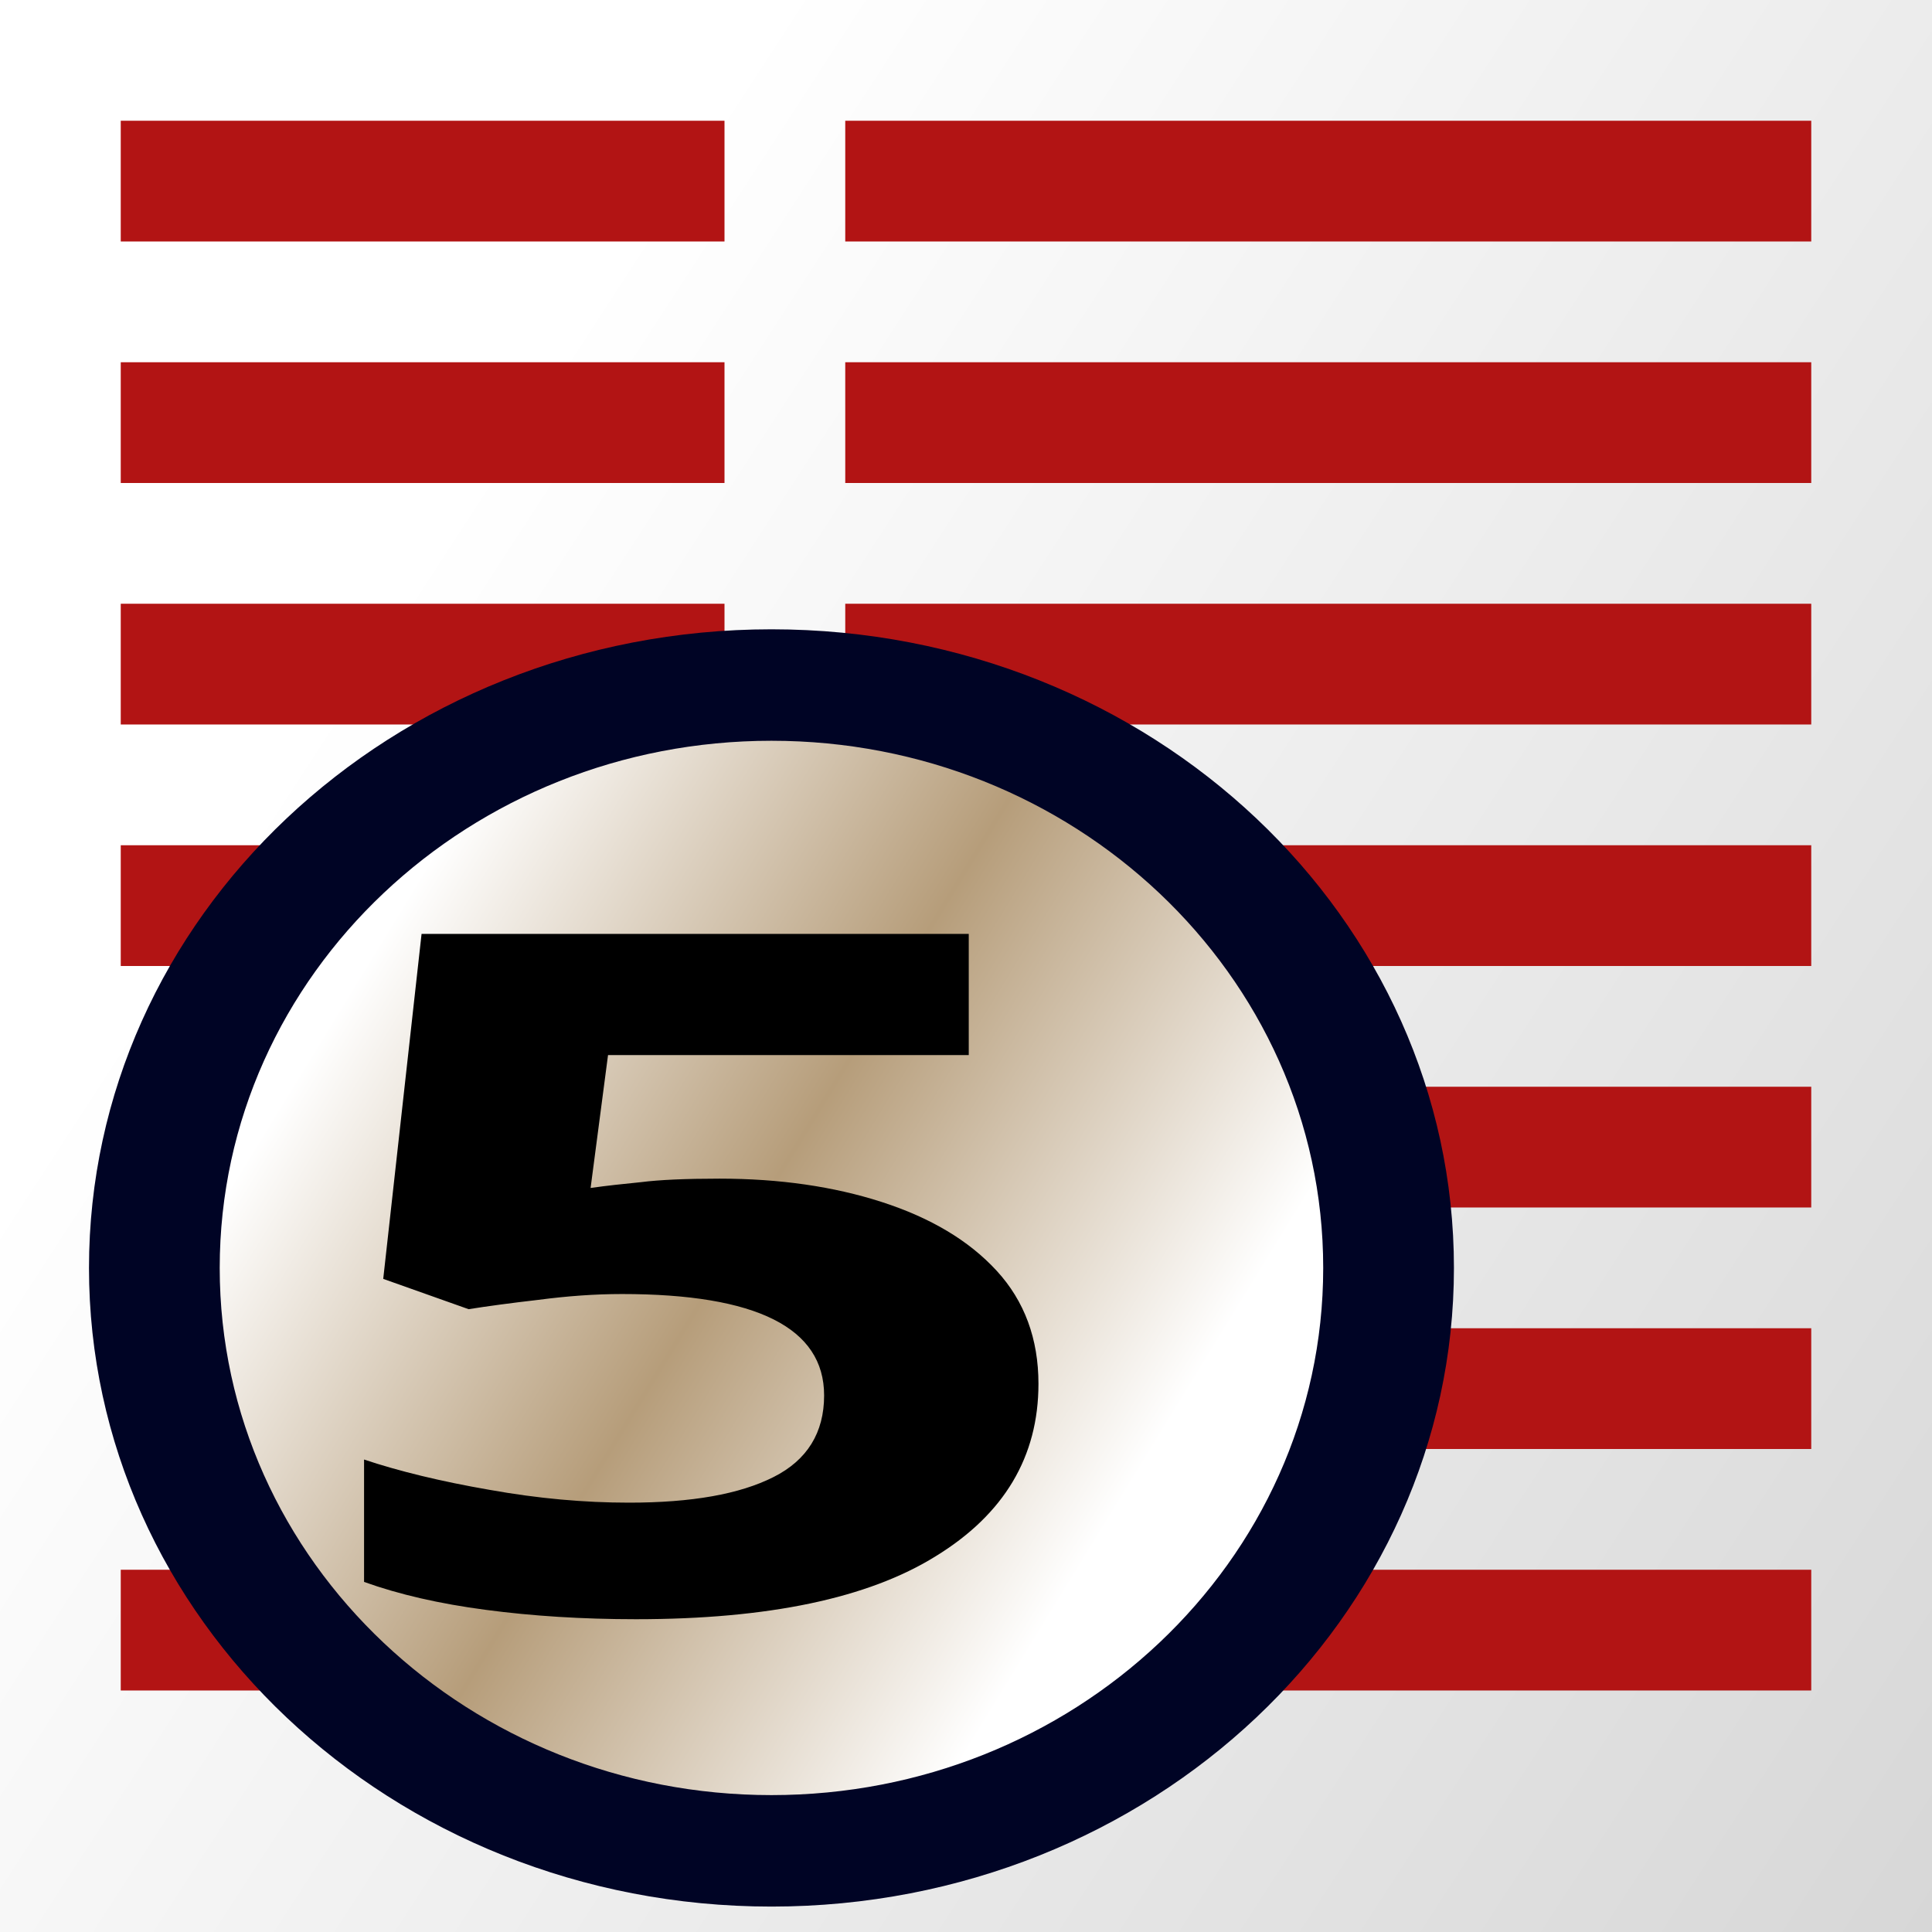
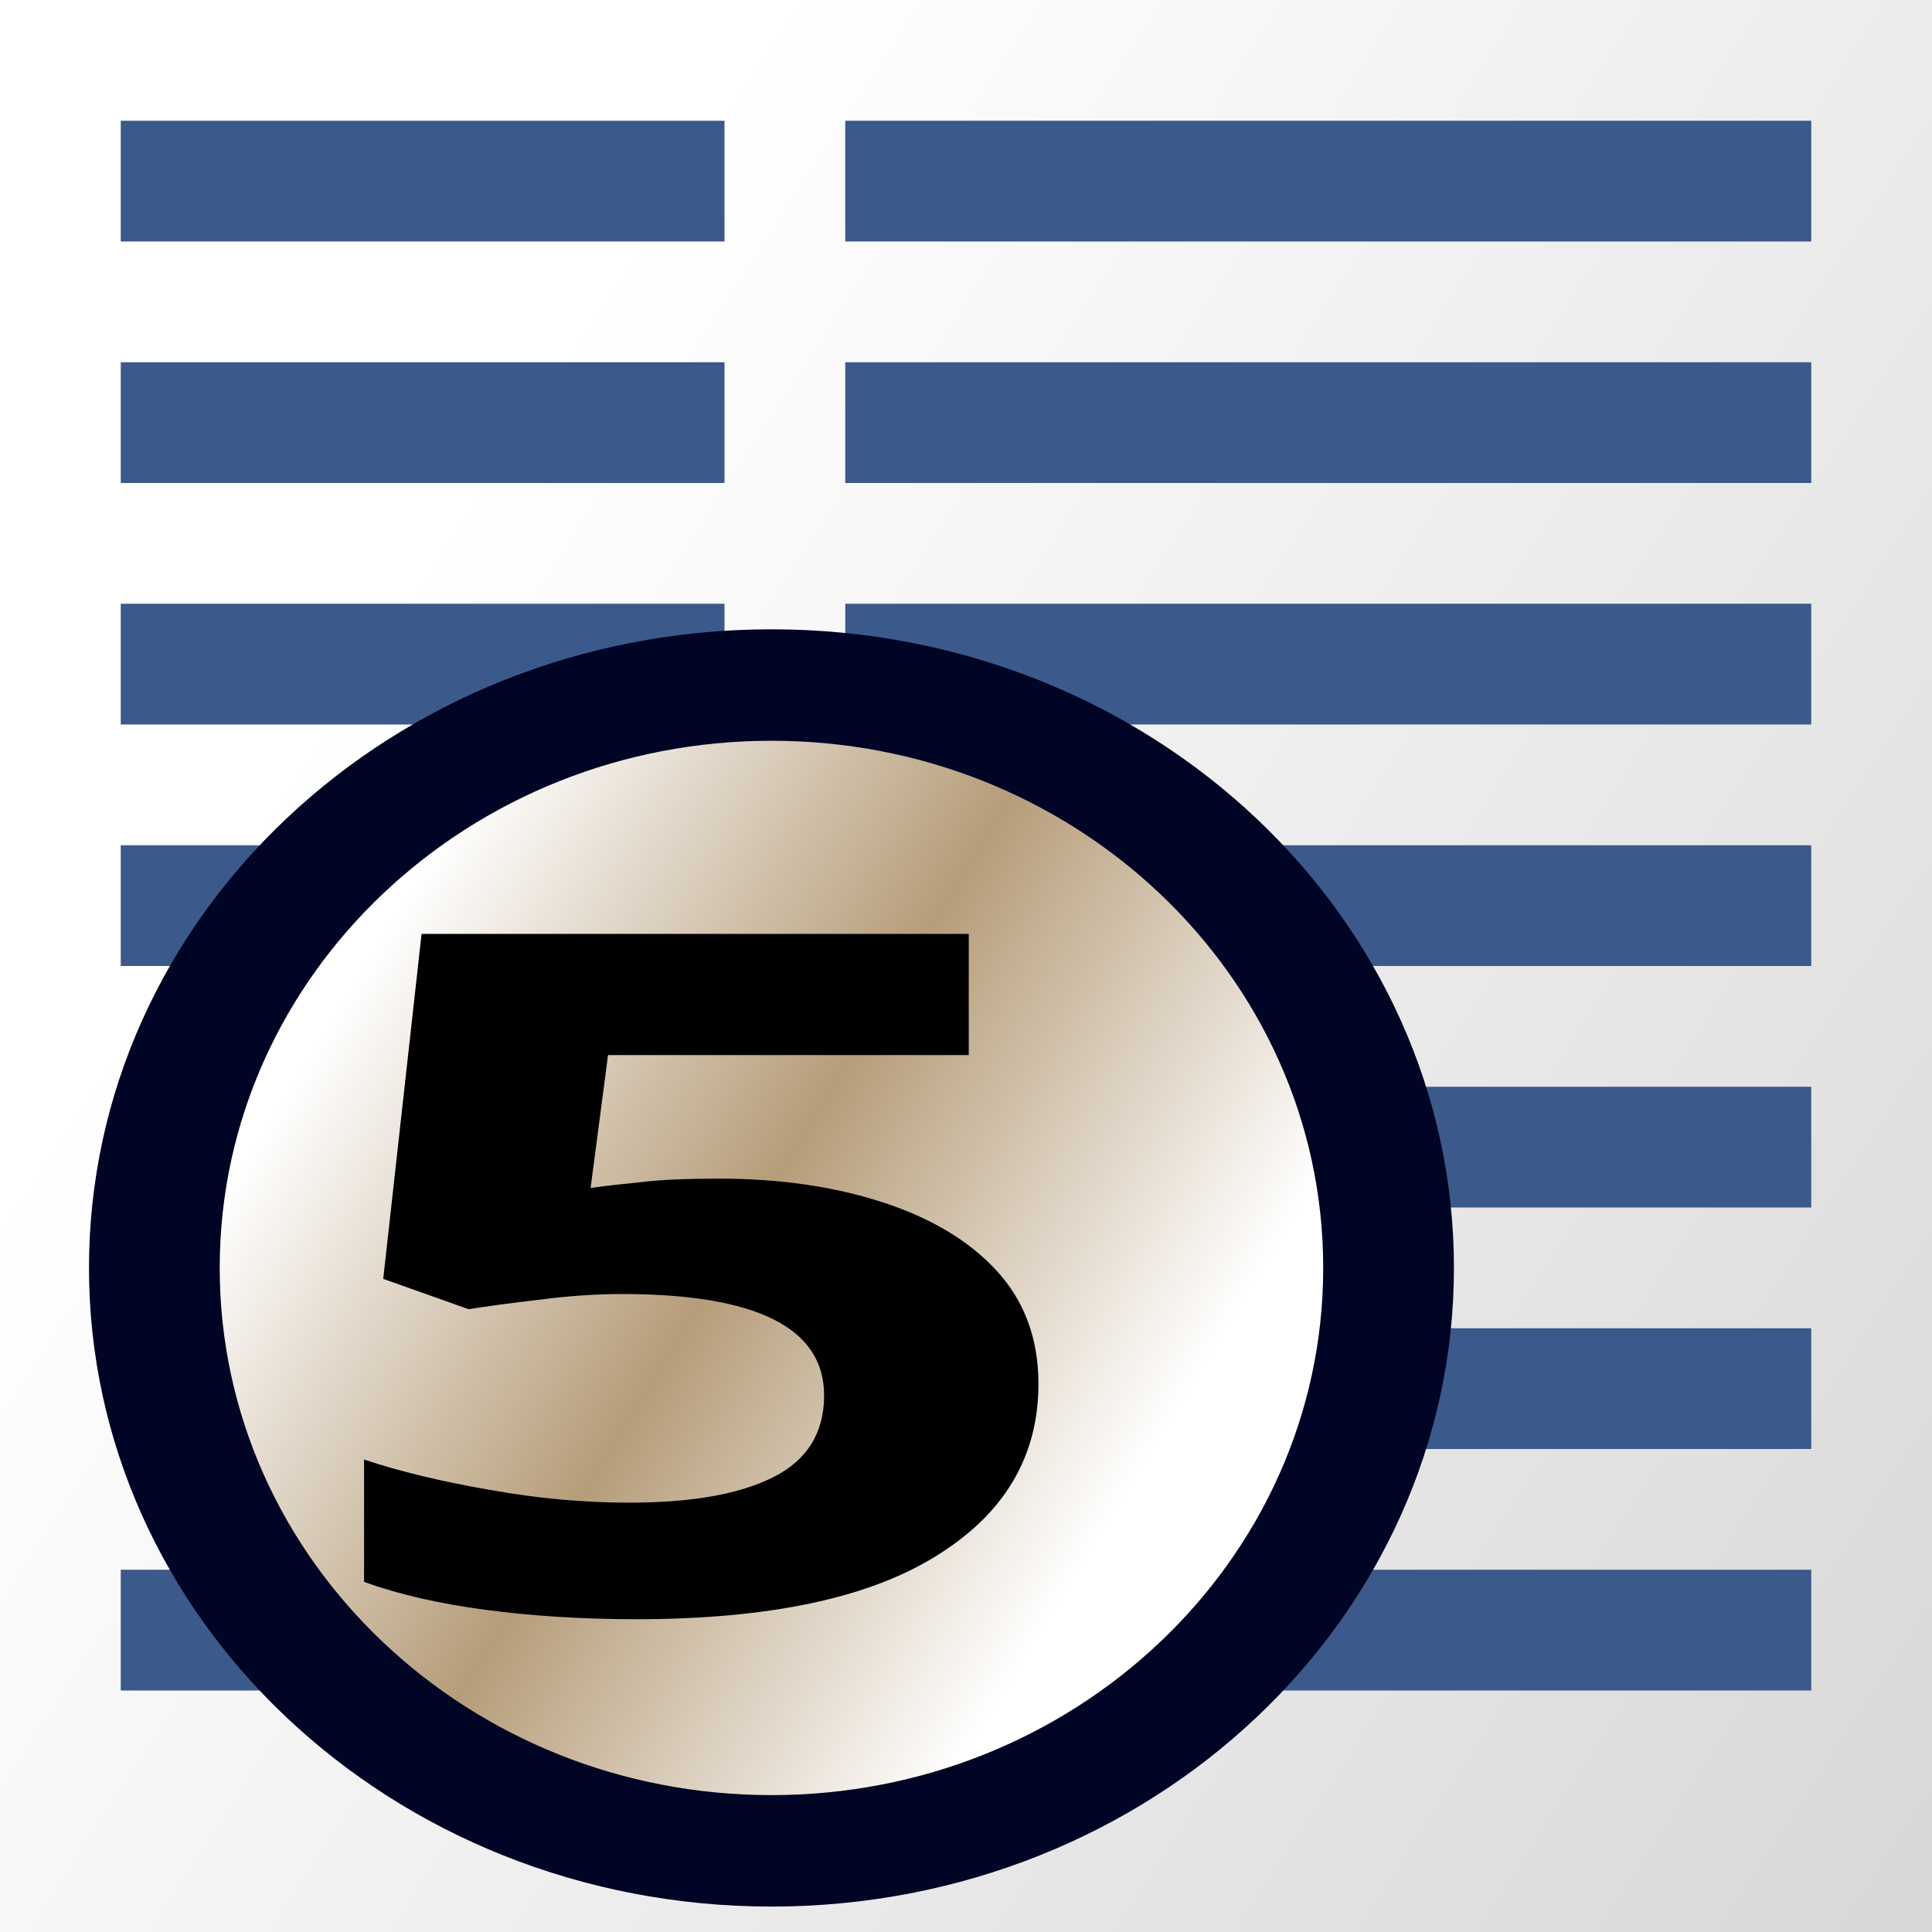
<svg xmlns="http://www.w3.org/2000/svg" xmlns:xlink="http://www.w3.org/1999/xlink" width="16" height="16" id="svg2862" version="1.1">
  <defs id="defs2864">
    <linearGradient id="linearGradient7908">
      <stop style="stop-color:#ffffff;stop-opacity:1;" offset="0" id="stop7910" />
      <stop style="stop-color:#c6c6c6;stop-opacity:1;" offset="1" id="stop7912" />
    </linearGradient>
    <linearGradient id="linearGradient3736">
      <stop style="stop-color:#f3f3f3;stop-opacity:1;" offset="0" id="stop3738" />
      <stop id="stop3744" offset="0.5" style="stop-color:#b7b7b7;stop-opacity:1;" />
      <stop style="stop-color:#f3f3f3;stop-opacity:1;" offset="1" id="stop3740" />
    </linearGradient>
    <linearGradient id="linearGradient3722">
      <stop style="stop-color:#ffffff;stop-opacity:1;" offset="0" id="stop3724" />
      <stop style="stop-color:#c9c9c9;stop-opacity:1;" offset="1" id="stop3726" />
    </linearGradient>
    <linearGradient id="linearGradient3712">
      <stop style="stop-color:#9b9b9b;stop-opacity:1;" offset="0" id="stop3714" />
      <stop style="stop-color:#535353;stop-opacity:1;" offset="1" id="stop3716" />
    </linearGradient>
    <radialGradient xlink:href="#linearGradient3722" id="radialGradient3728" cx="10.313" cy="16.147" fx="10.313" fy="16.147" r="10" gradientTransform="matrix(1.261185,0.3152962,-0.09999996,0.4,-0.8924459,8.78939)" gradientUnits="userSpaceOnUse" />
    <radialGradient xlink:href="#linearGradient3712-0" id="radialGradient3720-5" cx="4.376" cy="9.75" fx="4.376" fy="9.75" r="14" gradientUnits="userSpaceOnUse" gradientTransform="matrix(1.734883,0.9638241,-0.3571429,0.6428571,-0.6090975,-1.985205)" />
    <linearGradient id="linearGradient3712-0">
      <stop style="stop-color:#9b9b9b;stop-opacity:1;" offset="0" id="stop3714-6" />
      <stop style="stop-color:#535353;stop-opacity:1;" offset="1" id="stop3716-9" />
    </linearGradient>
    <radialGradient xlink:href="#linearGradient3712-8" id="radialGradient3720-8" cx="4.376" cy="9.75" fx="4.376" fy="9.75" r="14" gradientUnits="userSpaceOnUse" gradientTransform="matrix(1.734883,0.9638241,-0.3571429,0.6428571,-0.6090975,-1.985205)" />
    <linearGradient id="linearGradient3712-8">
      <stop style="stop-color:#9b9b9b;stop-opacity:1;" offset="0" id="stop3714-2" />
      <stop style="stop-color:#535353;stop-opacity:1;" offset="1" id="stop3716-8" />
    </linearGradient>
    <radialGradient xlink:href="#linearGradient3722-9" id="radialGradient3937-7" gradientUnits="userSpaceOnUse" gradientTransform="matrix(1.261185,0.3152962,-0.09999996,0.4,-5.892446,988.1516)" cx="10.313" cy="16.147" fx="10.313" fy="16.147" r="10" />
    <linearGradient id="linearGradient3722-9">
      <stop style="stop-color:#ffffff;stop-opacity:1;" offset="0" id="stop3724-3" />
      <stop style="stop-color:#c9c9c9;stop-opacity:1;" offset="1" id="stop3726-8" />
    </linearGradient>
    <linearGradient xlink:href="#linearGradient3736-2" id="linearGradient3742-0" x1="8.5" y1="1023.862" x2="21.5" y2="1029.862" gradientUnits="userSpaceOnUse" gradientTransform="matrix(0.9436997,0,0,0.875,-4.373995,87.28408)" />
    <linearGradient id="linearGradient3736-2">
      <stop style="stop-color:#f3f3f3;stop-opacity:1;" offset="0" id="stop3738-4" />
      <stop id="stop3744-8" offset="0.5" style="stop-color:#b7b7b7;stop-opacity:1;" />
      <stop style="stop-color:#f3f3f3;stop-opacity:1;" offset="1" id="stop3740-3" />
    </linearGradient>
    <radialGradient xlink:href="#linearGradient3712-05" id="radialGradient3720-9" cx="4.376" cy="9.75" fx="4.376" fy="9.75" r="14" gradientUnits="userSpaceOnUse" gradientTransform="matrix(1.734883,0.9638241,-0.3571429,0.6428571,-5.609097,977.377)" />
    <linearGradient id="linearGradient3712-05">
      <stop style="stop-color:#9b9b9b;stop-opacity:1;" offset="0" id="stop3714-22" />
      <stop style="stop-color:#535353;stop-opacity:1;" offset="1" id="stop3716-7" />
    </linearGradient>
    <radialGradient xlink:href="#linearGradient3722-7" id="radialGradient3937-5" gradientUnits="userSpaceOnUse" gradientTransform="matrix(0.9890111,0.4444417,-0.2993898,0.681116,-2.516032,1049.254)" cx="2.984" cy="-14.43" fx="2.984" fy="-14.43" r="10" />
    <linearGradient id="linearGradient3722-7">
      <stop style="stop-color:#ffffff;stop-opacity:1;" offset="0" id="stop3724-6" />
      <stop style="stop-color:#c9c9c9;stop-opacity:1;" offset="1" id="stop3726-2" />
    </linearGradient>
    <radialGradient r="10" fy="16.147" fx="10.313" cy="16.147" cx="10.313" gradientTransform="matrix(1.261185,0.3152962,-0.09999996,0.4,-5.892446,-6.2106)" gradientUnits="userSpaceOnUse" id="radialGradient3771" xlink:href="#linearGradient3722-7" />
    <radialGradient xlink:href="#linearGradient3722-7-1" id="radialGradient3937-5-7" gradientUnits="userSpaceOnUse" gradientTransform="matrix(1.689278,1.351424,-0.4000004,0.4999997,-1.886131,1032.995)" cx="1.545" cy="-14.441" fx="1.545" fy="-14.441" r="10" />
    <linearGradient id="linearGradient3722-7-1">
      <stop style="stop-color:#ffffff;stop-opacity:1;" offset="0" id="stop3724-6-3" />
      <stop style="stop-color:#c9c9c9;stop-opacity:1;" offset="1" id="stop3726-2-8" />
    </linearGradient>
    <radialGradient xlink:href="#linearGradient7392-5" id="radialGradient7400-6" gradientUnits="userSpaceOnUse" gradientTransform="matrix(0.1598284,0.00185721,0.04949979,1.607901,-43.96279,-670.701)" cx="38.889" cy="1044.372" fx="38.889" fy="1044.372" r="16.42" />
    <linearGradient id="linearGradient7392-5">
      <stop style="stop-color:#e4bfc4;stop-opacity:1;" offset="0" id="stop7394-4" />
      <stop style="stop-color:#80000f;stop-opacity:1;" offset="1" id="stop7396-3" />
    </linearGradient>
    <radialGradient xlink:href="#linearGradient7392-5" id="radialGradient2929" gradientUnits="userSpaceOnUse" gradientTransform="matrix(0.1598284,0.00185721,0.04949979,1.607901,-43.96279,-670.701)" cx="38.889" cy="1044.372" fx="38.889" fy="1044.372" r="16.42" />
    <linearGradient id="linearGradient2931">
      <stop style="stop-color:#e4bfc4;stop-opacity:1;" offset="0" id="stop2933" />
      <stop style="stop-color:#80000f;stop-opacity:1;" offset="1" id="stop2935" />
    </linearGradient>
    <linearGradient xlink:href="#linearGradient7908" id="linearGradient7914" x1="3.5" y1="1040.862" x2="23.5" y2="1053.862" gradientUnits="userSpaceOnUse" />
    <linearGradient xlink:href="#linearGradient10503" id="linearGradient6654" gradientUnits="userSpaceOnUse" x1="-36.222" y1="16.587" x2="-28.301" y2="20.72" />
    <linearGradient id="linearGradient10503">
      <stop style="stop-color:#ffffff;stop-opacity:1;" offset="0" id="stop10505" />
      <stop id="stop10511" offset="0.5" style="stop-color:#b69d7a;stop-opacity:1;" />
      <stop style="stop-color:#ffffff;stop-opacity:1;" offset="1" id="stop10507" />
    </linearGradient>
  </defs>
  <g id="layer1" transform="translate(0,-1036.362)">
    <rect style="opacity:1;color:#000000;fill:url(#linearGradient7914);fill-opacity:1;fill-rule:nonzero;stroke:none;stroke-width:1.367px;marker:none;visibility:visible;display:inline;overflow:visible;enable-background:accumulate" id="rect7396" width="16" height="16" x="0" y="1036.362" />
-     <path style="color:#000000;fill:#a02632;fill-opacity:1;fill-rule:nonzero;stroke:#b21414;stroke-width:1px;stroke-linecap:square;stroke-linejoin:miter;stroke-miterlimit:4;stroke-opacity:1;stroke-dasharray:none;stroke-dashoffset:0;marker:none;visibility:visible;display:inline;overflow:visible;enable-background:accumulate" d="m 1.5,1037.862 4,0" id="path3659" />
-     <path style="color:#000000;fill:#a02632;fill-opacity:1;fill-rule:nonzero;stroke:#b21414;stroke-width:1px;stroke-linecap:square;stroke-linejoin:miter;stroke-miterlimit:4;stroke-opacity:1;stroke-dasharray:none;stroke-dashoffset:0;marker:none;visibility:visible;display:inline;overflow:visible;enable-background:accumulate" d="m 7.5,1037.862 7,0" id="path3661-4" />
-     <path style="color:#000000;fill:#a02632;fill-opacity:1;fill-rule:nonzero;stroke:#b21414;stroke-width:1px;stroke-linecap:square;stroke-linejoin:miter;stroke-miterlimit:4;stroke-opacity:1;stroke-dasharray:none;stroke-dashoffset:0;marker:none;visibility:visible;display:inline;overflow:visible;enable-background:accumulate" d="m 1.5,1039.862 4,0" id="path3659-7" />
-     <path style="color:#000000;fill:#a02632;fill-opacity:1;fill-rule:nonzero;stroke:#b21414;stroke-width:1px;stroke-linecap:square;stroke-linejoin:miter;stroke-miterlimit:4;stroke-opacity:1;stroke-dasharray:none;stroke-dashoffset:0;marker:none;visibility:visible;display:inline;overflow:visible;enable-background:accumulate" d="m 7.5,1039.862 7,0" id="path3661-4-9" />
-     <path style="color:#000000;fill:#a02632;fill-opacity:1;fill-rule:nonzero;stroke:#b21414;stroke-width:1px;stroke-linecap:square;stroke-linejoin:miter;stroke-miterlimit:4;stroke-opacity:1;stroke-dasharray:none;stroke-dashoffset:0;marker:none;visibility:visible;display:inline;overflow:visible;enable-background:accumulate" d="m 1.5,1041.862 4,0" id="path3659-8" />
-     <path style="color:#000000;fill:#a02632;fill-opacity:1;fill-rule:nonzero;stroke:#b21414;stroke-width:1px;stroke-linecap:square;stroke-linejoin:miter;stroke-miterlimit:4;stroke-opacity:1;stroke-dasharray:none;stroke-dashoffset:0;marker:none;visibility:visible;display:inline;overflow:visible;enable-background:accumulate" d="m 7.5,1041.862 7,0" id="path3661-4-0" />
-     <path style="color:#000000;fill:#a02632;fill-opacity:1;fill-rule:nonzero;stroke:#b21414;stroke-width:1px;stroke-linecap:square;stroke-linejoin:miter;stroke-miterlimit:4;stroke-opacity:1;stroke-dasharray:none;stroke-dashoffset:0;marker:none;visibility:visible;display:inline;overflow:visible;enable-background:accumulate" d="m 1.5,1043.862 4,0" id="path3659-4" />
-     <path style="color:#000000;fill:#a02632;fill-opacity:1;fill-rule:nonzero;stroke:#b21414;stroke-width:1px;stroke-linecap:square;stroke-linejoin:miter;stroke-miterlimit:4;stroke-opacity:1;stroke-dasharray:none;stroke-dashoffset:0;marker:none;visibility:visible;display:inline;overflow:visible;enable-background:accumulate" d="m 7.5,1043.862 7,0" id="path3661-4-8" />
-     <path style="color:#000000;fill:#a02632;fill-opacity:1;fill-rule:nonzero;stroke:#b21414;stroke-width:1px;stroke-linecap:square;stroke-linejoin:miter;stroke-miterlimit:4;stroke-opacity:1;stroke-dasharray:none;stroke-dashoffset:0;marker:none;visibility:visible;display:inline;overflow:visible;enable-background:accumulate" d="m 1.5,1045.862 4,0" id="path3659-0" />
-     <path style="color:#000000;fill:#a02632;fill-opacity:1;fill-rule:nonzero;stroke:#b21414;stroke-width:1px;stroke-linecap:square;stroke-linejoin:miter;stroke-miterlimit:4;stroke-opacity:1;stroke-dasharray:none;stroke-dashoffset:0;marker:none;visibility:visible;display:inline;overflow:visible;enable-background:accumulate" d="m 7.5,1045.862 7,0" id="path3661-4-5" />
-     <path style="color:#000000;fill:#a02632;fill-opacity:1;fill-rule:nonzero;stroke:#b21414;stroke-width:1px;stroke-linecap:square;stroke-linejoin:miter;stroke-miterlimit:4;stroke-opacity:1;stroke-dasharray:none;stroke-dashoffset:0;marker:none;visibility:visible;display:inline;overflow:visible;enable-background:accumulate" d="m 1.5,1047.862 4,0" id="path3659-73" />
-     <path style="color:#000000;fill:#a02632;fill-opacity:1;fill-rule:nonzero;stroke:#b21414;stroke-width:1px;stroke-linecap:square;stroke-linejoin:miter;stroke-miterlimit:4;stroke-opacity:1;stroke-dasharray:none;stroke-dashoffset:0;marker:none;visibility:visible;display:inline;overflow:visible;enable-background:accumulate" d="m 7.5,1047.862 7,0" id="path3661-4-7" />
-     <path style="color:#000000;fill:#a02632;fill-opacity:1;fill-rule:nonzero;stroke:#b21414;stroke-width:1px;stroke-linecap:square;stroke-linejoin:miter;stroke-miterlimit:4;stroke-opacity:1;stroke-dasharray:none;stroke-dashoffset:0;marker:none;visibility:visible;display:inline;overflow:visible;enable-background:accumulate" d="m 1.5,1049.862 4,0" id="path3659-02" />
-     <path style="color:#000000;fill:#a02632;fill-opacity:1;fill-rule:nonzero;stroke:#b21414;stroke-width:1px;stroke-linecap:square;stroke-linejoin:miter;stroke-miterlimit:4;stroke-opacity:1;stroke-dasharray:none;stroke-dashoffset:0;marker:none;visibility:visible;display:inline;overflow:visible;enable-background:accumulate" d="m 7.5,1049.862 7,0" id="path3661-4-3" />
+     <path style="color:#000000;fill:#a02632;fill-opacity:1;fill-rule:nonzero;stroke:#3b598b;stroke-width:1px;stroke-linecap:square;stroke-linejoin:miter;stroke-miterlimit:4;stroke-opacity:1;stroke-dasharray:none;stroke-dashoffset:0;marker:none;visibility:visible;display:inline;overflow:visible;enable-background:accumulate" d="m 1.5,1037.862 4,0" id="path3659" />
+     <path style="color:#000000;fill:#a02632;fill-opacity:1;fill-rule:nonzero;stroke:#3b598b;stroke-width:1px;stroke-linecap:square;stroke-linejoin:miter;stroke-miterlimit:4;stroke-opacity:1;stroke-dasharray:none;stroke-dashoffset:0;marker:none;visibility:visible;display:inline;overflow:visible;enable-background:accumulate" d="m 7.5,1037.862 7,0" id="path3661-4" />
+     <path style="color:#000000;fill:#a02632;fill-opacity:1;fill-rule:nonzero;stroke:#3b598b;stroke-width:1px;stroke-linecap:square;stroke-linejoin:miter;stroke-miterlimit:4;stroke-opacity:1;stroke-dasharray:none;stroke-dashoffset:0;marker:none;visibility:visible;display:inline;overflow:visible;enable-background:accumulate" d="m 1.5,1039.862 4,0" id="path3659-7" />
+     <path style="color:#000000;fill:#a02632;fill-opacity:1;fill-rule:nonzero;stroke:#3b598b;stroke-width:1px;stroke-linecap:square;stroke-linejoin:miter;stroke-miterlimit:4;stroke-opacity:1;stroke-dasharray:none;stroke-dashoffset:0;marker:none;visibility:visible;display:inline;overflow:visible;enable-background:accumulate" d="m 7.5,1039.862 7,0" id="path3661-4-9" />
+     <path style="color:#000000;fill:#a02632;fill-opacity:1;fill-rule:nonzero;stroke:#3b598b;stroke-width:1px;stroke-linecap:square;stroke-linejoin:miter;stroke-miterlimit:4;stroke-opacity:1;stroke-dasharray:none;stroke-dashoffset:0;marker:none;visibility:visible;display:inline;overflow:visible;enable-background:accumulate" d="m 1.5,1041.862 4,0" id="path3659-8" />
+     <path style="color:#000000;fill:#a02632;fill-opacity:1;fill-rule:nonzero;stroke:#3b598b;stroke-width:1px;stroke-linecap:square;stroke-linejoin:miter;stroke-miterlimit:4;stroke-opacity:1;stroke-dasharray:none;stroke-dashoffset:0;marker:none;visibility:visible;display:inline;overflow:visible;enable-background:accumulate" d="m 7.5,1041.862 7,0" id="path3661-4-0" />
+     <path style="color:#000000;fill:#a02632;fill-opacity:1;fill-rule:nonzero;stroke:#3b598b;stroke-width:1px;stroke-linecap:square;stroke-linejoin:miter;stroke-miterlimit:4;stroke-opacity:1;stroke-dasharray:none;stroke-dashoffset:0;marker:none;visibility:visible;display:inline;overflow:visible;enable-background:accumulate" d="m 1.5,1043.862 4,0" id="path3659-4" />
+     <path style="color:#000000;fill:#a02632;fill-opacity:1;fill-rule:nonzero;stroke:#3b598b;stroke-width:1px;stroke-linecap:square;stroke-linejoin:miter;stroke-miterlimit:4;stroke-opacity:1;stroke-dasharray:none;stroke-dashoffset:0;marker:none;visibility:visible;display:inline;overflow:visible;enable-background:accumulate" d="m 7.5,1043.862 7,0" id="path3661-4-8" />
+     <path style="color:#000000;fill:#a02632;fill-opacity:1;fill-rule:nonzero;stroke:#3b598b;stroke-width:1px;stroke-linecap:square;stroke-linejoin:miter;stroke-miterlimit:4;stroke-opacity:1;stroke-dasharray:none;stroke-dashoffset:0;marker:none;visibility:visible;display:inline;overflow:visible;enable-background:accumulate" d="m 1.5,1045.862 4,0" id="path3659-0" />
+     <path style="color:#000000;fill:#a02632;fill-opacity:1;fill-rule:nonzero;stroke:#3b598b;stroke-width:1px;stroke-linecap:square;stroke-linejoin:miter;stroke-miterlimit:4;stroke-opacity:1;stroke-dasharray:none;stroke-dashoffset:0;marker:none;visibility:visible;display:inline;overflow:visible;enable-background:accumulate" d="m 7.5,1045.862 7,0" id="path3661-4-5" />
+     <path style="color:#000000;fill:#a02632;fill-opacity:1;fill-rule:nonzero;stroke:#3b598b;stroke-width:1px;stroke-linecap:square;stroke-linejoin:miter;stroke-miterlimit:4;stroke-opacity:1;stroke-dasharray:none;stroke-dashoffset:0;marker:none;visibility:visible;display:inline;overflow:visible;enable-background:accumulate" d="m 1.5,1047.862 4,0" id="path3659-73" />
+     <path style="color:#000000;fill:#a02632;fill-opacity:1;fill-rule:nonzero;stroke:#3b598b;stroke-width:1px;stroke-linecap:square;stroke-linejoin:miter;stroke-miterlimit:4;stroke-opacity:1;stroke-dasharray:none;stroke-dashoffset:0;marker:none;visibility:visible;display:inline;overflow:visible;enable-background:accumulate" d="m 7.5,1047.862 7,0" id="path3661-4-7" />
+     <path style="color:#000000;fill:#a02632;fill-opacity:1;fill-rule:nonzero;stroke:#3b598b;stroke-width:1px;stroke-linecap:square;stroke-linejoin:miter;stroke-miterlimit:4;stroke-opacity:1;stroke-dasharray:none;stroke-dashoffset:0;marker:none;visibility:visible;display:inline;overflow:visible;enable-background:accumulate" d="m 1.5,1049.862 4,0" id="path3659-02" />
+     <path style="color:#000000;fill:#a02632;fill-opacity:1;fill-rule:nonzero;stroke:#3b598b;stroke-width:1px;stroke-linecap:square;stroke-linejoin:miter;stroke-miterlimit:4;stroke-opacity:1;stroke-dasharray:none;stroke-dashoffset:0;marker:none;visibility:visible;display:inline;overflow:visible;enable-background:accumulate" d="m 7.5,1049.862 7,0" id="path3661-4-3" />
    <g id="g6649" transform="matrix(0.7772288,0,0,0.7341118,3.148497,267.5917)">
      <path transform="matrix(1.144554,0,0,1.033278,41.0948,1041.326)" d="m -26.517,19.539 c 0,3.515 -2.572,6.364 -5.745,6.364 -3.173,0 -5.745,-2.849 -5.745,-6.364 0,-3.515 2.572,-6.364 5.745,-6.364 3.173,0 5.745,2.849 5.745,6.364 z" id="path2944-9-2-6" style="color:#000000;fill:url(#linearGradient6654);fill-opacity:1;fill-rule:nonzero;stroke:#000425;stroke-width:1.217;stroke-linecap:butt;stroke-linejoin:miter;stroke-miterlimit:4;stroke-opacity:1;stroke-dasharray:none;stroke-dashoffset:0;marker:none;visibility:visible;display:inline;overflow:visible;enable-background:accumulate" />
      <text transform="scale(1.18836,0.8414956)" id="text3759-0-7" y="1266.047" x="-0.769" style="font-size:12.69px;font-style:normal;font-variant:normal;font-weight:bold;font-stretch:normal;text-align:start;text-anchor:start;fill:#000000;fill-opacity:1;stroke:none;font-family:Georgia;-inkscape-font-specification:Bitstream Vera Sans Bold" xml:space="preserve">
        <tspan style="font-style:normal;font-variant:normal;font-weight:900;font-stretch:normal;font-family:Arial Black;-inkscape-font-specification:'Arial Black, Heavy'" y="1266.047" x="-0.769" id="tspan3761-5-3">5</tspan>
      </text>
    </g>
  </g>
</svg>
